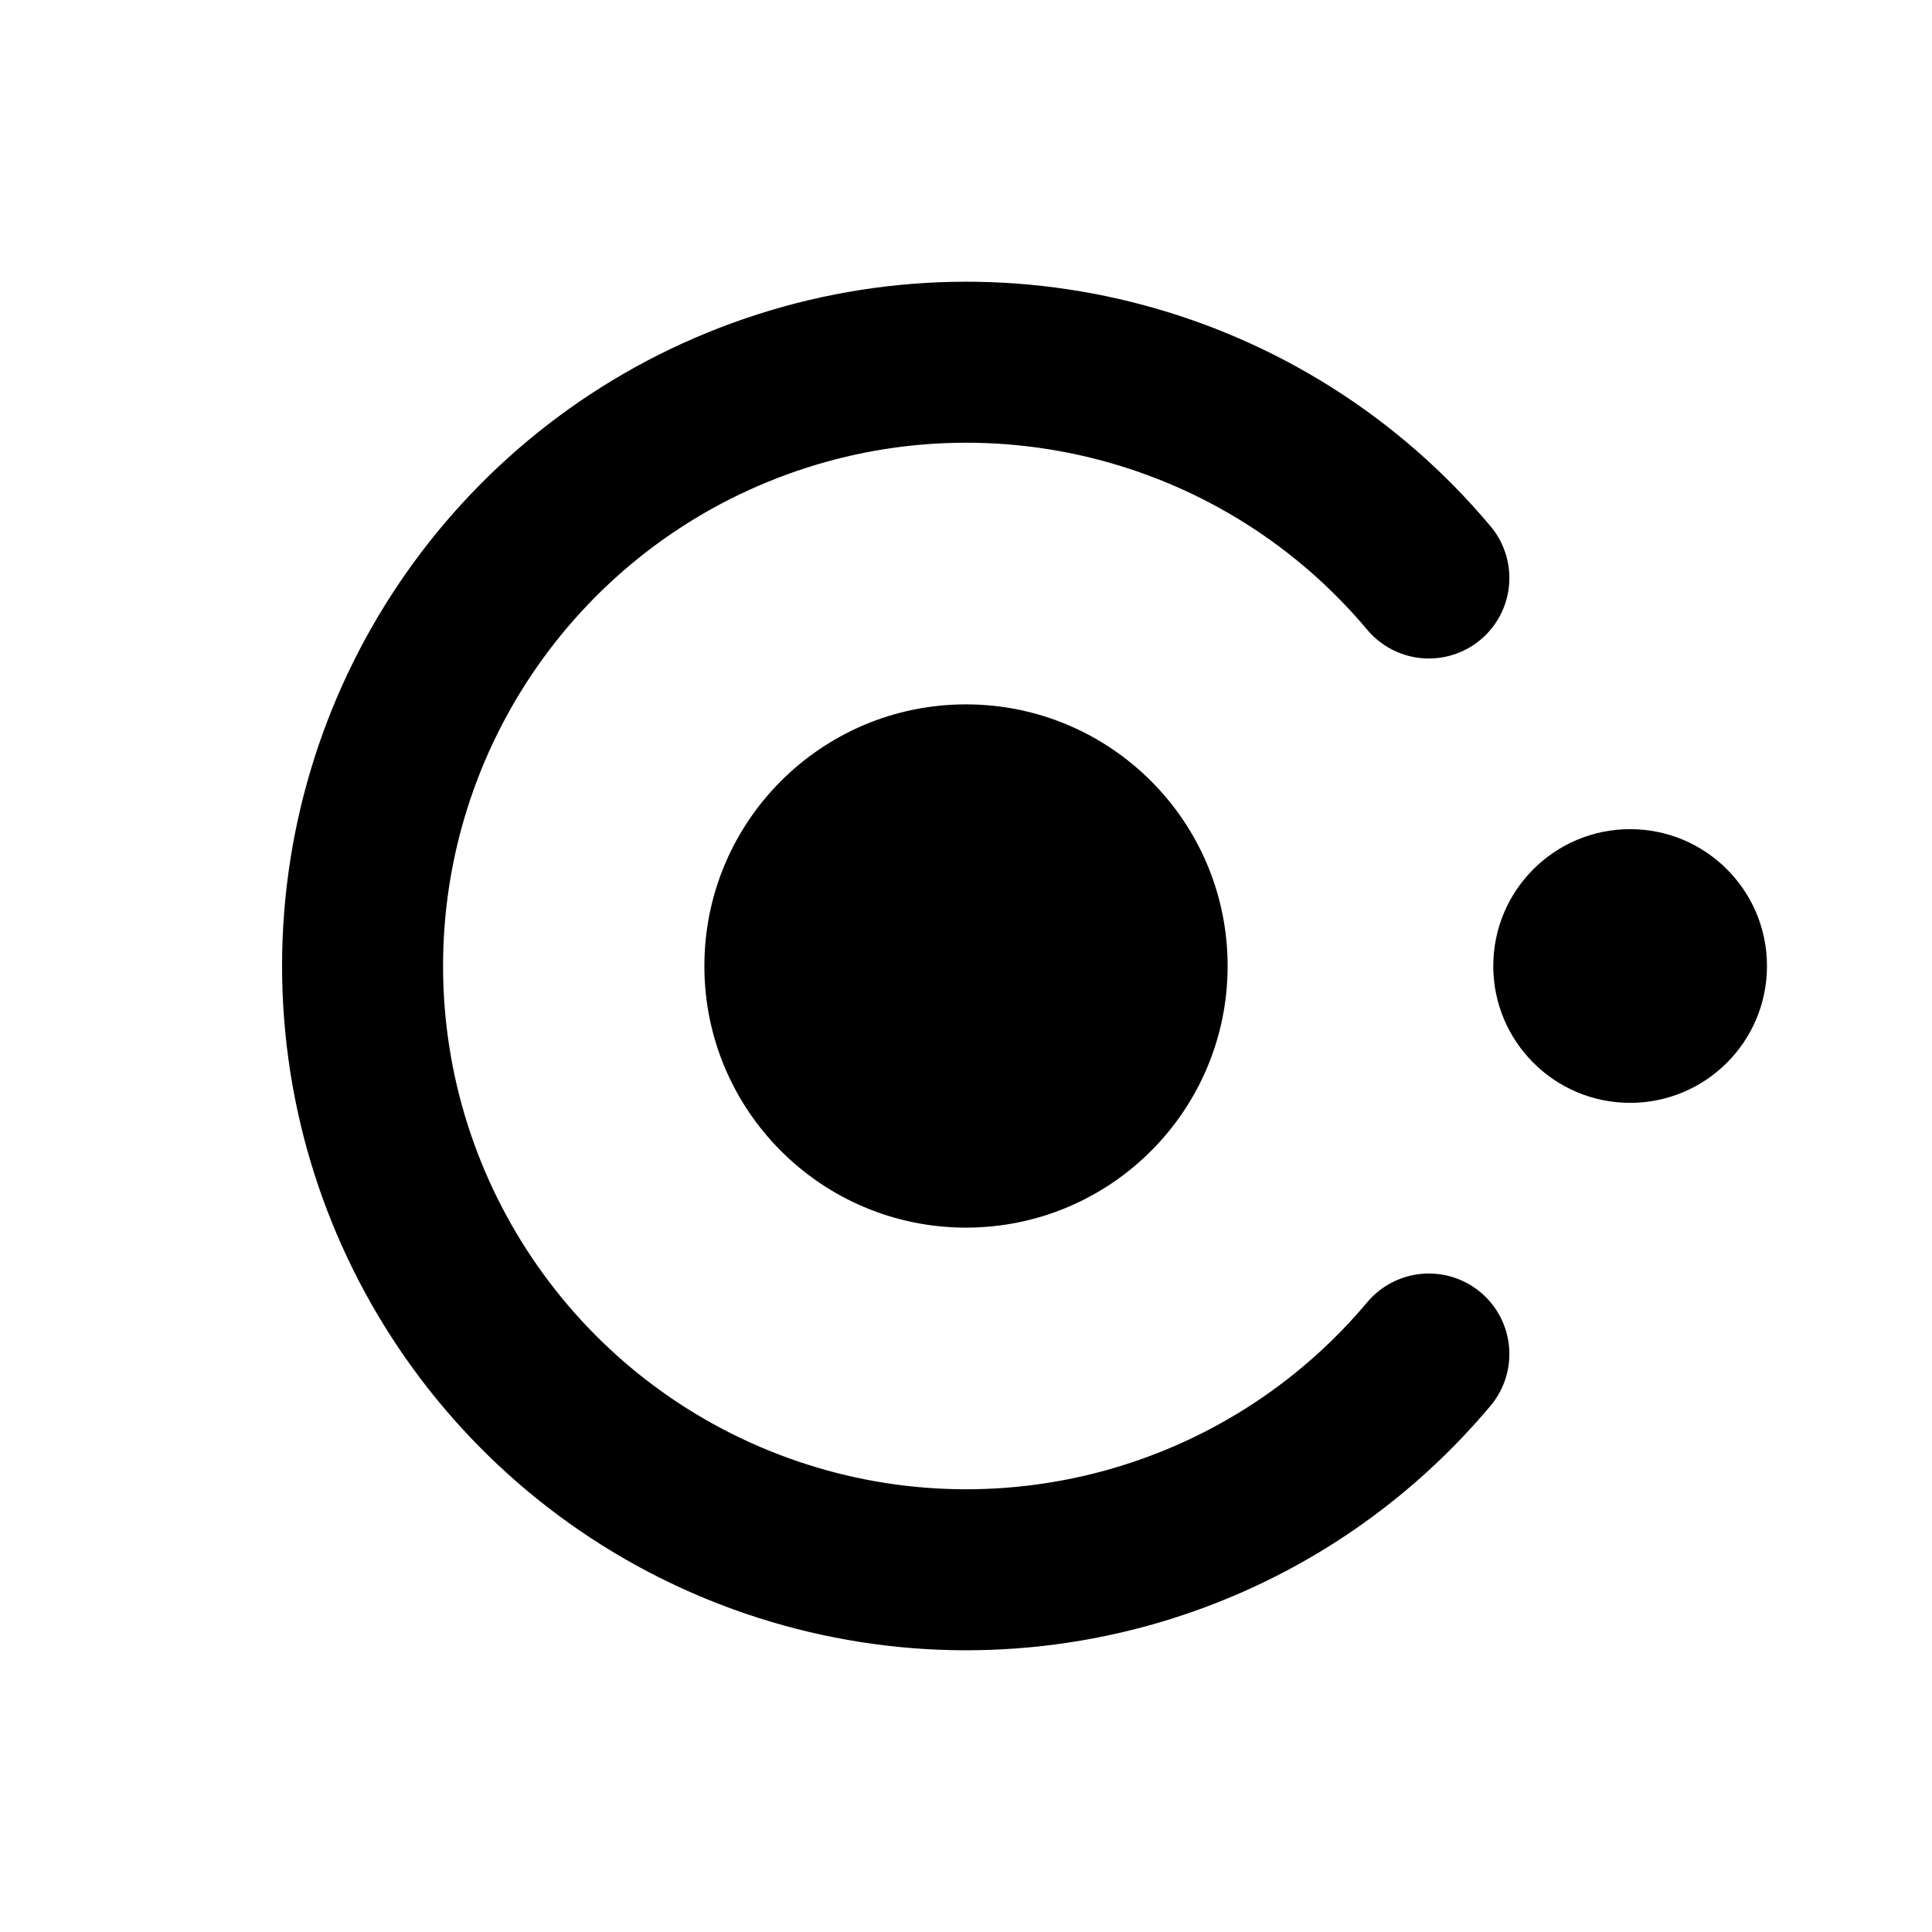
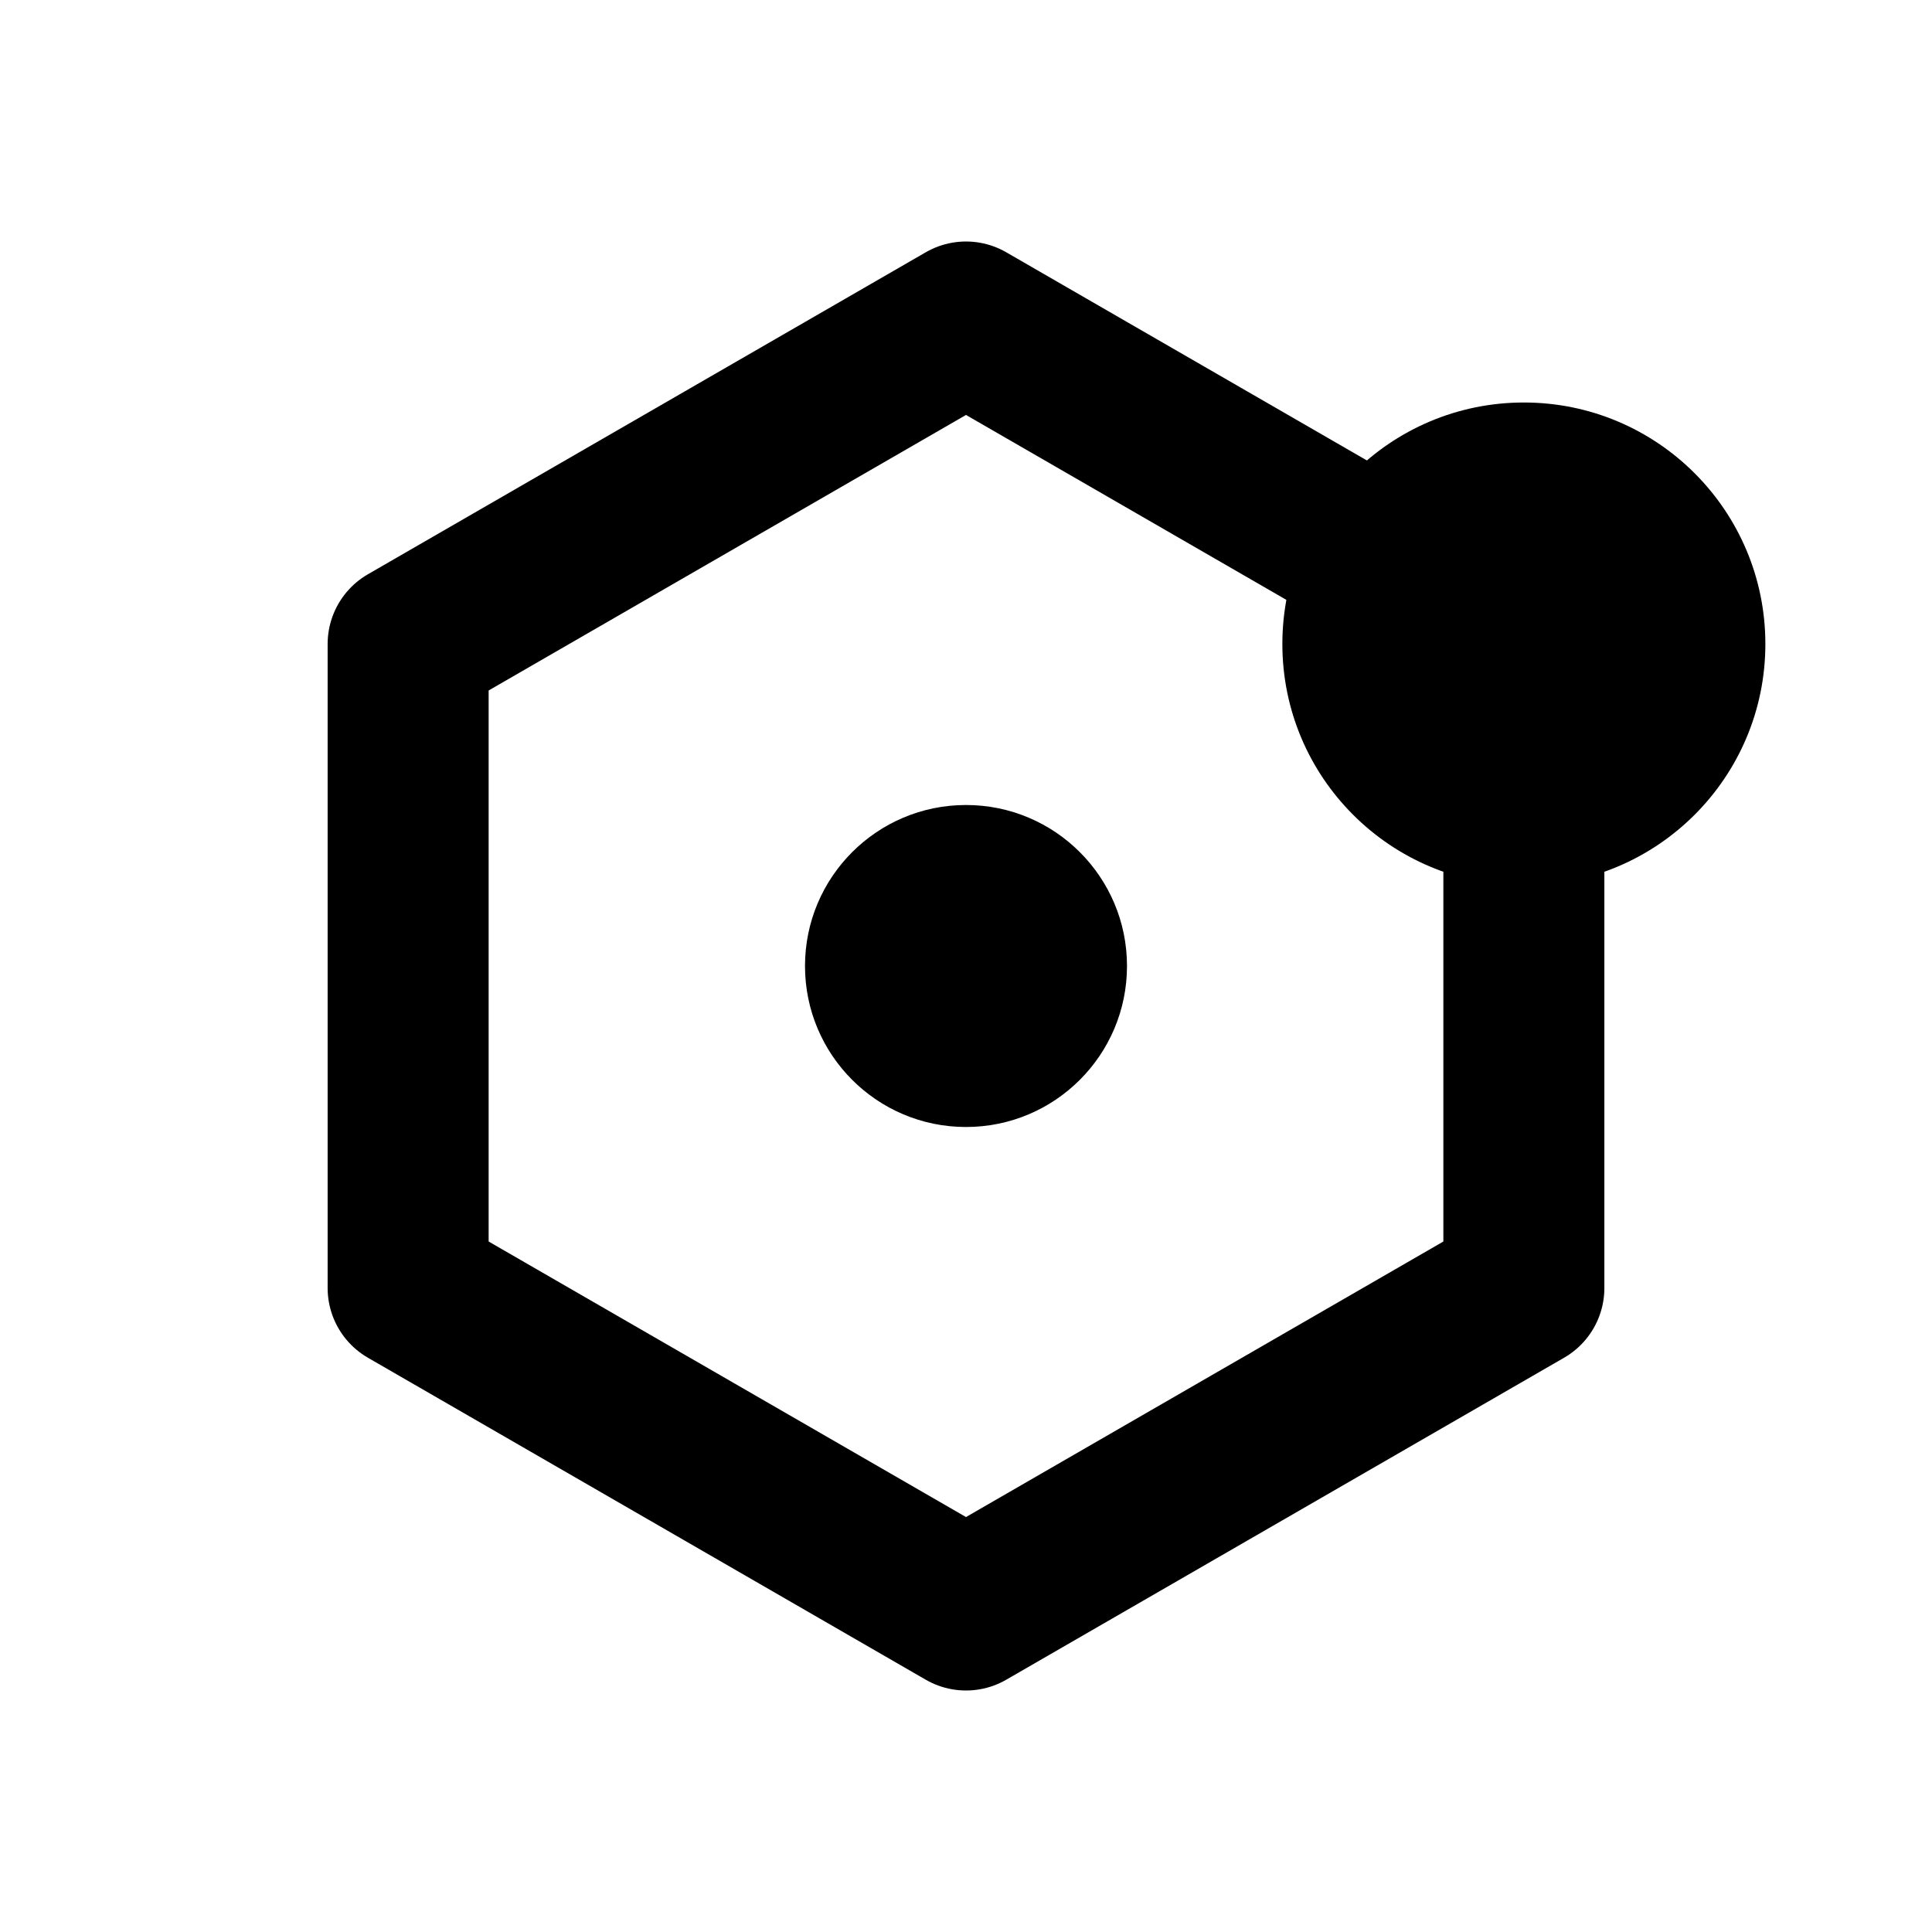
<svg xmlns="http://www.w3.org/2000/svg" width="24" height="24" viewBox="0 0 24 24" fill="none" stroke="currentColor" stroke-width="2" stroke-linecap="round" stroke-linejoin="round">
-   <path d="M17.75 7.18A7.5 7.5 0 1 0 17.75 16.82" />
-   <circle cx="12" cy="12" r="3.25" fill="currentColor" stroke="none" />
-   <circle cx="20.25" cy="12" r="1.7" fill="currentColor" stroke="none" />
+   <path d="M12 4 18.93 8V16L12 20 5.07 16V8z" />
+   <circle cx="18.93" cy="8" r="3" fill="currentColor" stroke="none" />
+   <circle cx="12" cy="12" r="2" fill="currentColor" stroke="none" />
</svg>
